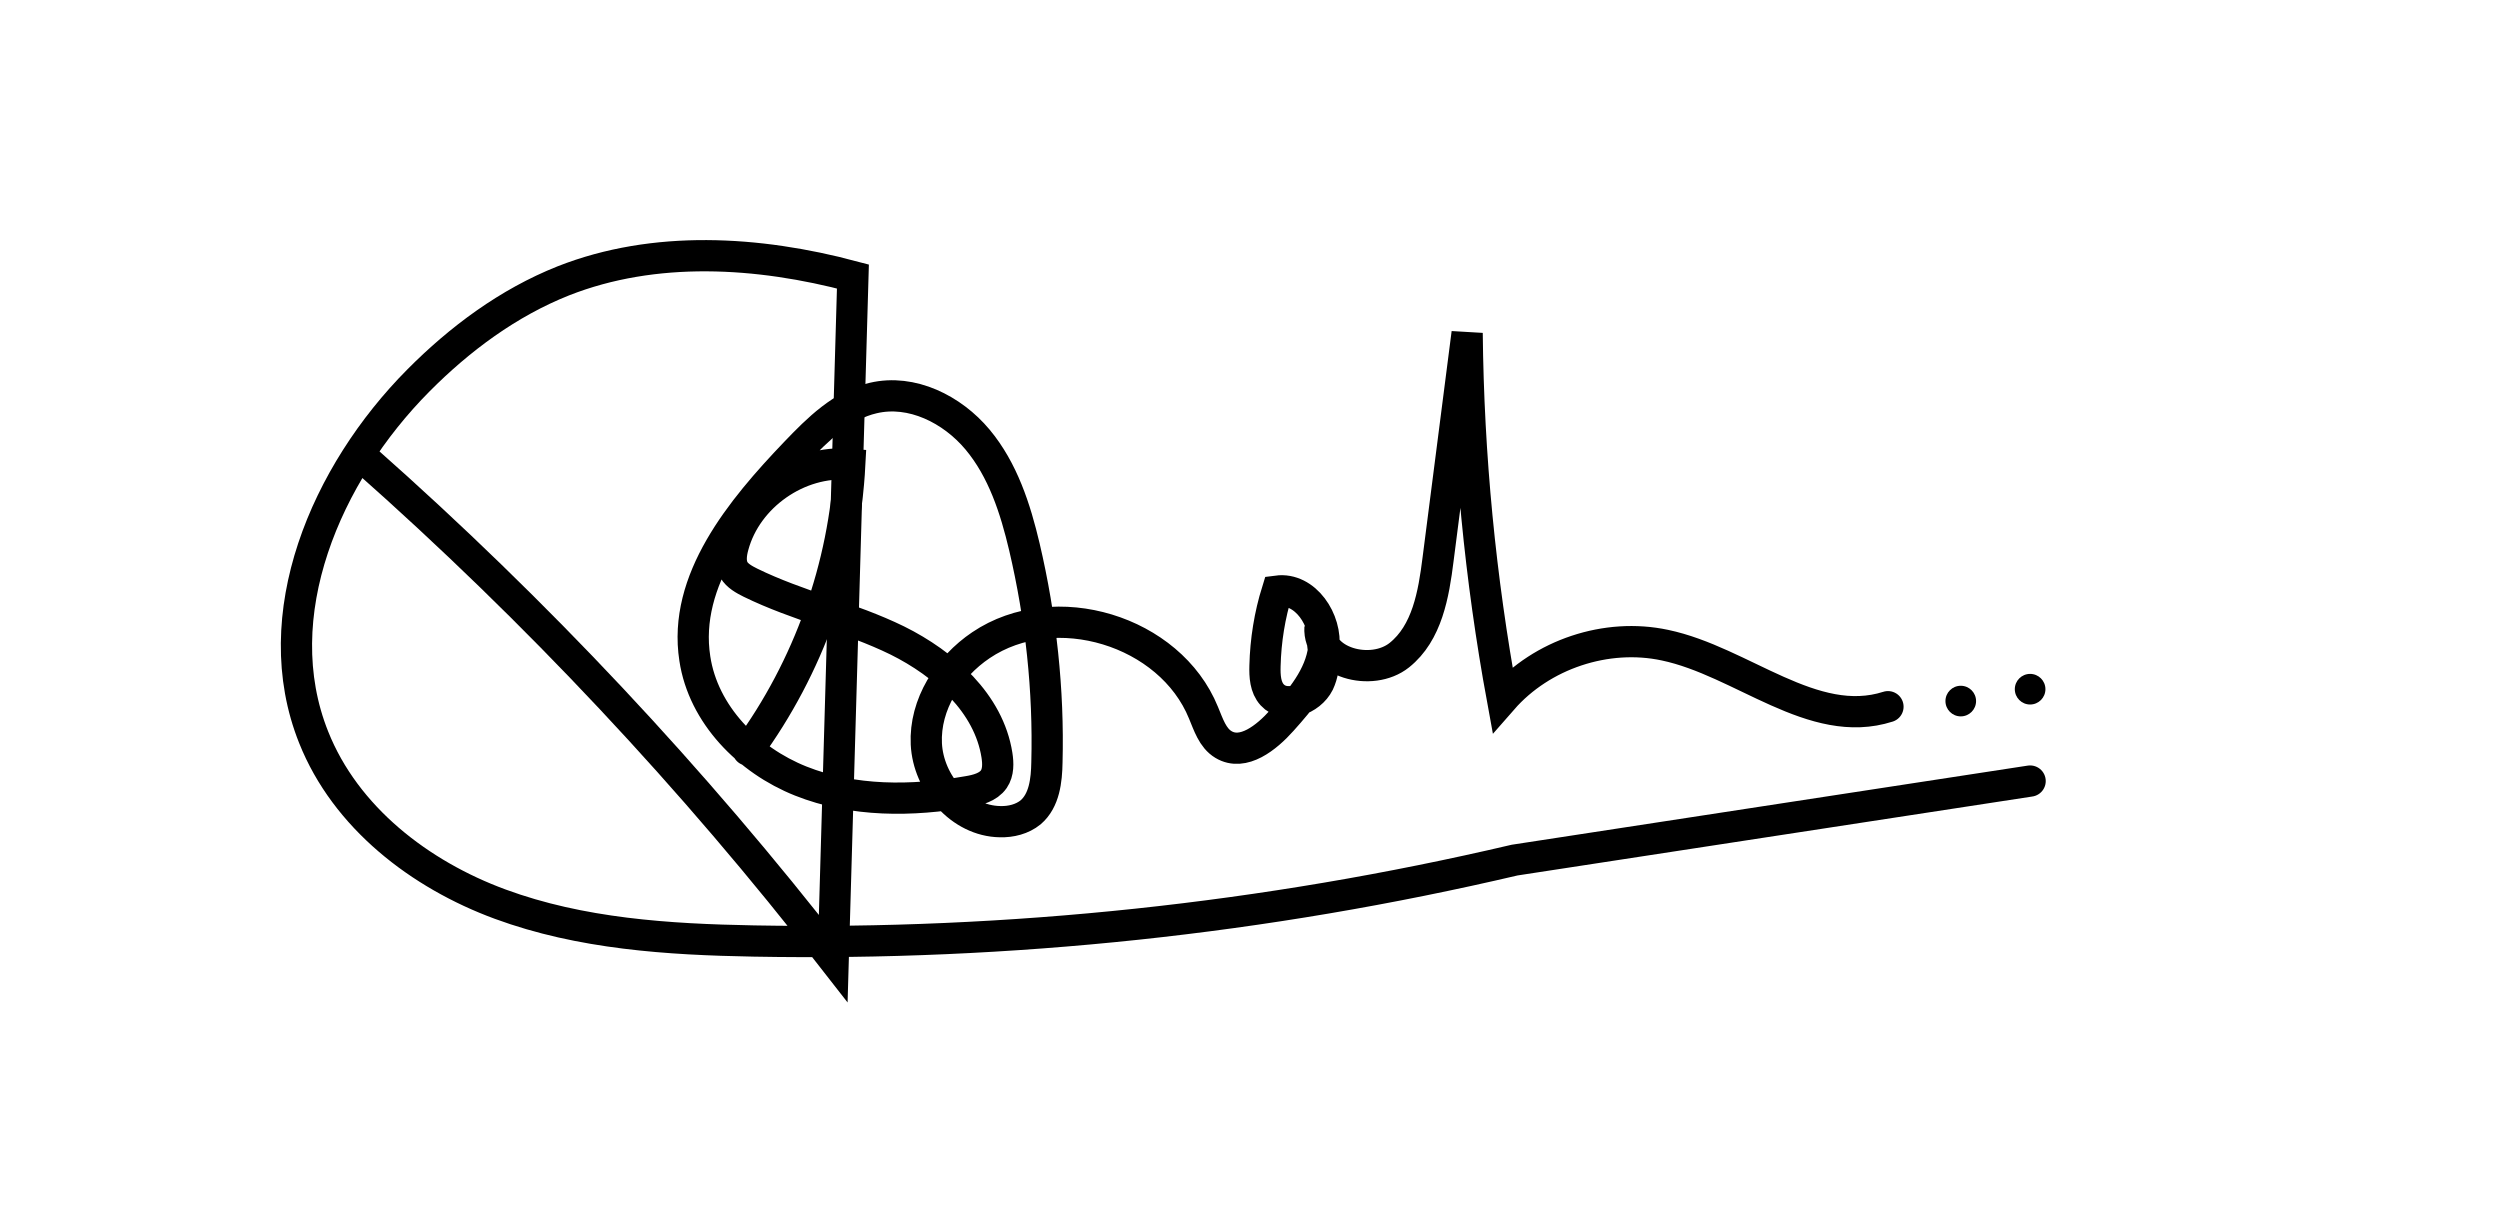
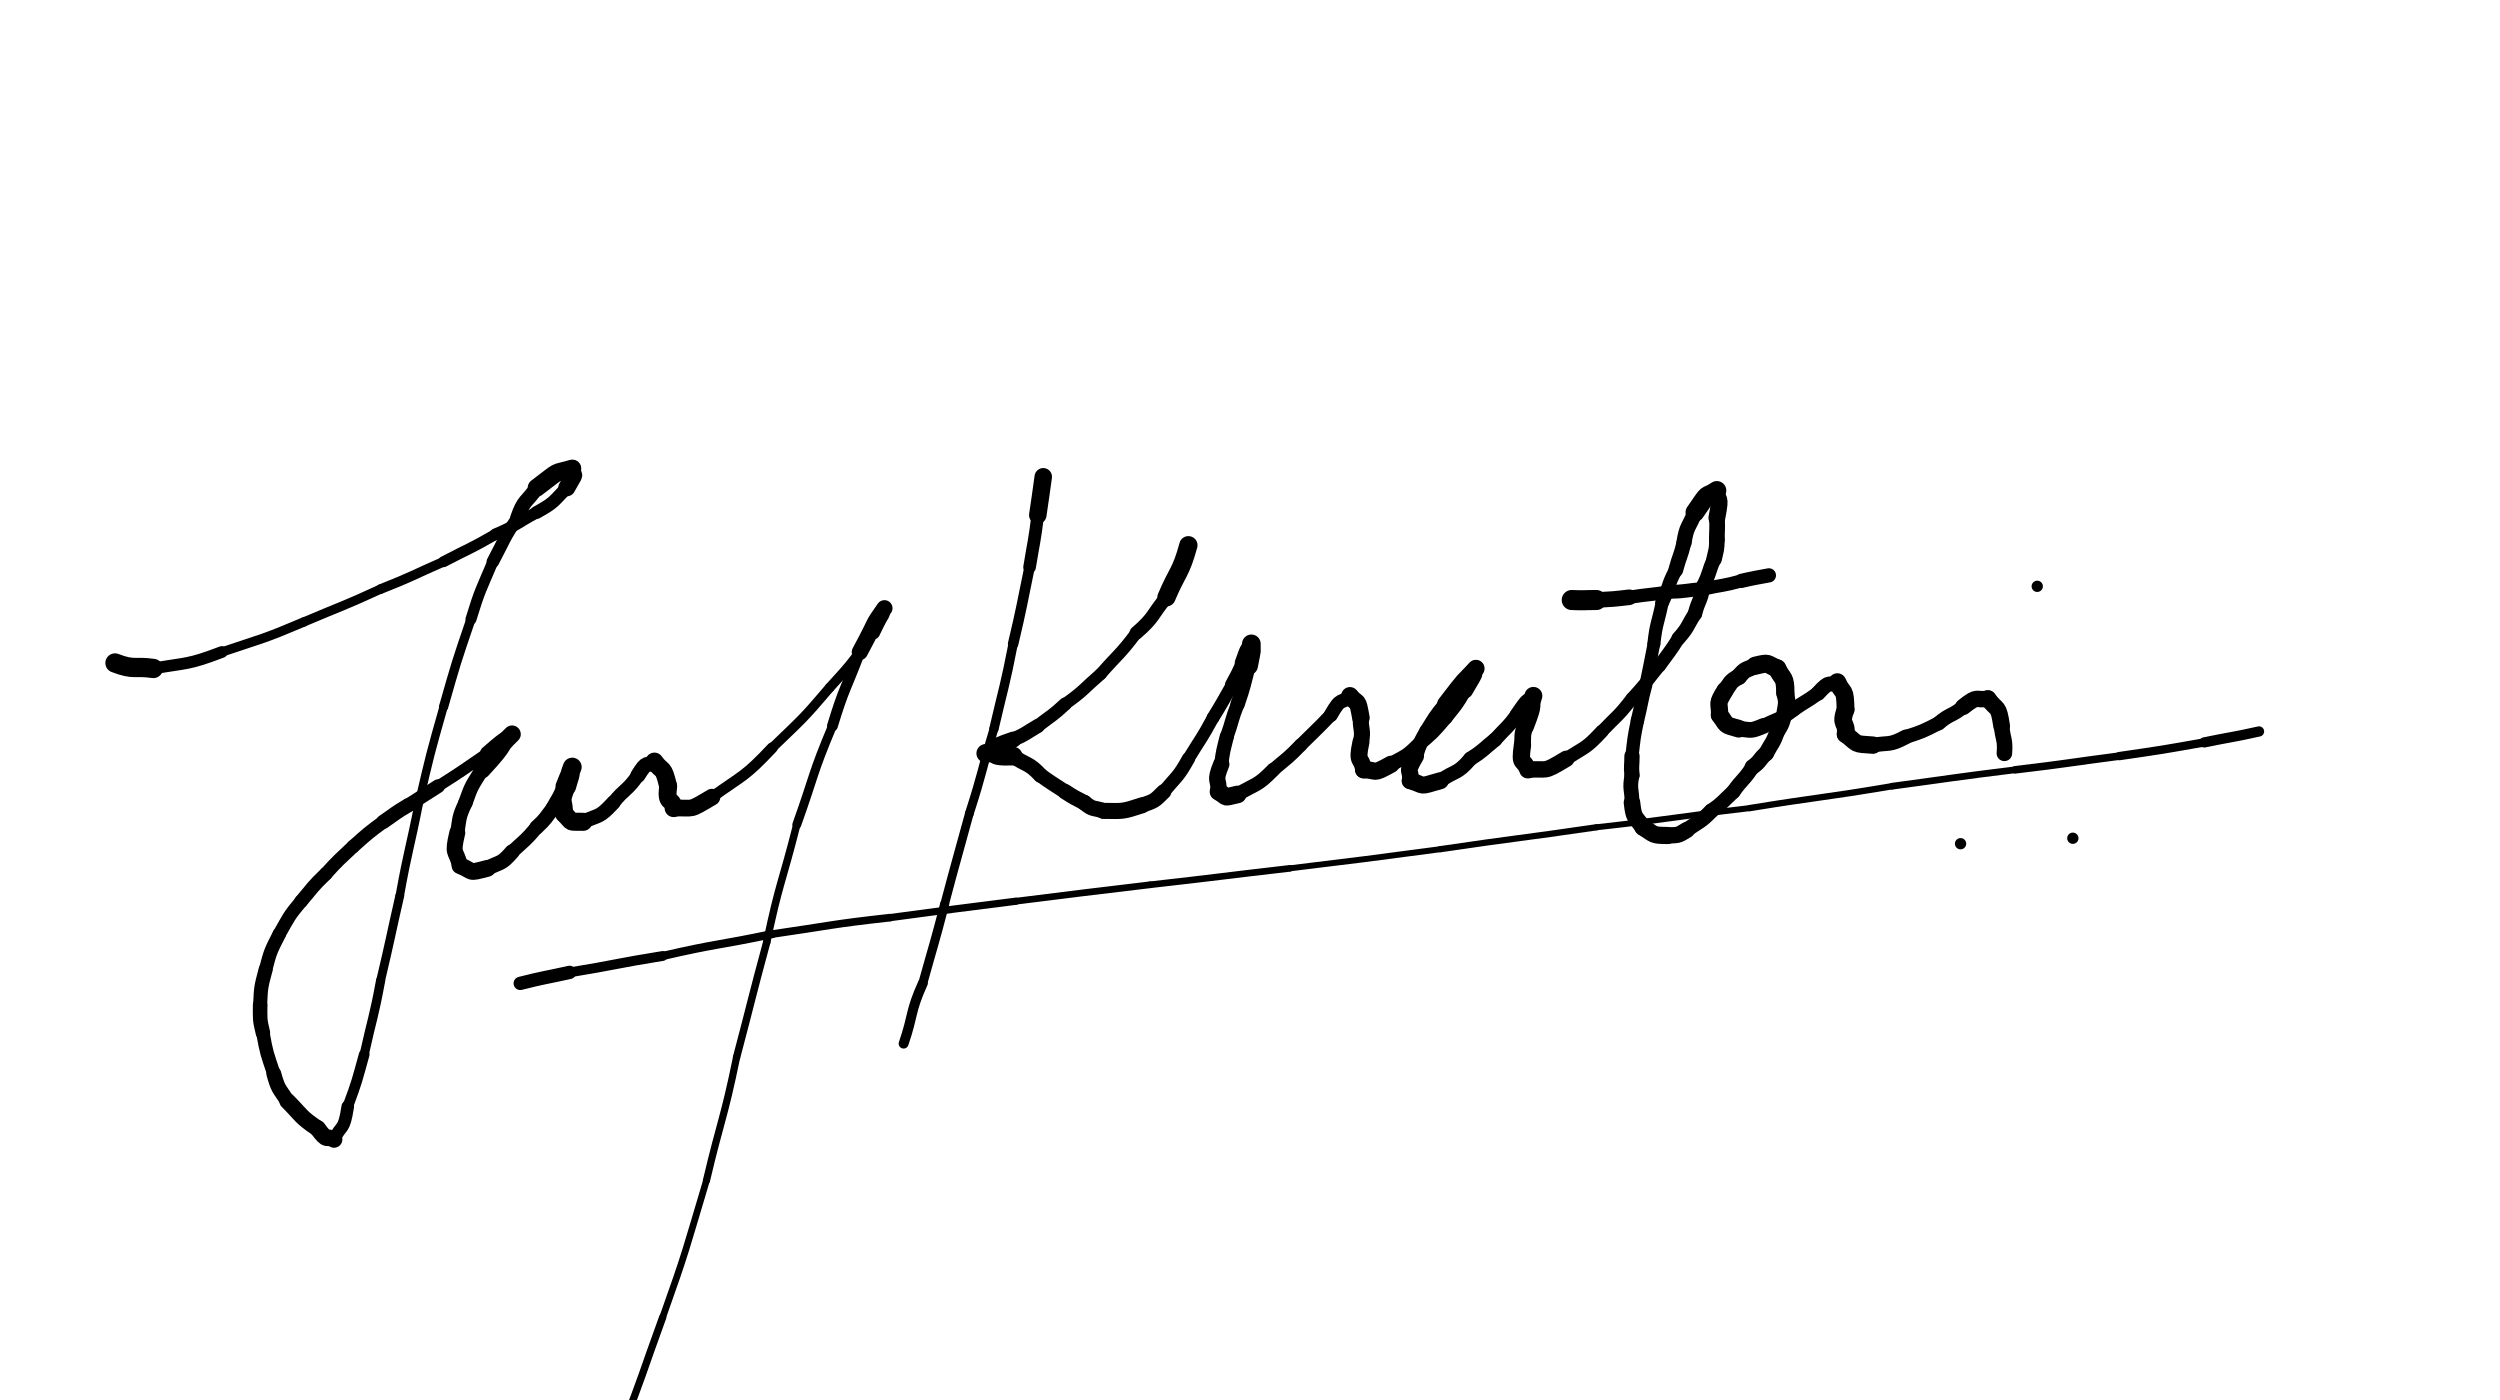
- <svg xmlns="http://www.w3.org/2000/svg" version="1.1" id="Layer_1" x="0px" y="0px" viewBox="0 0 800.2 389.1" style="enable-background:new 0 0 800.2 389.1;" xml:space="preserve">
-   <style type="text/css">
- 	.st0{fill:none;stroke:#000000;stroke-width:10;stroke-linecap:round;}
- </style>
-   <path class="st0" d="M604.3,226.2c-24,7.7-46.7-14.5-71.4-19.7c-18.7-4-39.4,2.9-52,17.3c-7.1-38.7-10.9-77.9-11.3-117.2  c-3.1,24.1-6.2,48.3-9.3,72.4c-1.4,11.2-3.5,23.6-12.4,30.7c-8.9,7.1-26.1,2.4-25.4-8.9c1.1,5.9,2.2,12.3-0.4,17.8  c-2.7,5.4-10.8,8.3-14.9,3.8c-2.2-2.4-2.4-6-2.3-9.3c0.2-8.1,1.5-16.2,3.9-23.9c9-1.2,16,9.3,14.9,18.3c-1.1,9-7.4,16.4-13.4,23.1  c-4.9,5.5-12.4,11.5-18.7,7.7c-3.5-2.1-4.8-6.4-6.4-10.2c-10.7-26.3-47.6-37.5-71.2-21.6c-10.4,7-18.1,19-17.5,31.6  s11,24.7,23.6,24.9c3.5,0.1,7.1-0.8,9.8-3c4.4-3.8,5.1-10.2,5.2-16c0.6-23.1-1.9-46.3-7.2-68.9c-2.9-12.3-6.9-24.7-15-34.4  s-21.1-16.2-33.4-13.3c-10,2.3-17.7,10-24.8,17.4c-17.6,18.4-36.2,40.9-32.3,66c2.7,17.9,17.1,32.5,33.9,39.2  c16.8,6.7,35.6,6.5,53.4,3.4c3.1-0.5,6.6-1.4,8.4-4c1.5-2.2,1.4-5.1,1-7.7c-2.6-16.6-16.8-29.2-31.9-36.7  c-15.1-7.4-31.9-11.1-47-18.5c-2-1-4.2-2.2-5.3-4.1c-1.3-2.3-0.9-5.2-0.2-7.7c4.3-15.9,20.9-27.5,37.3-26.1  c-1.7,32.8-13.2,65-32.6,91.5" />
-   <path class="st0" d="M649.8,250l-165,25.3c-79.7,18.7-161.7,27.4-243.5,25.9c-27.5-0.5-55.4-2.3-81.2-11.8s-49.5-27.8-59.7-53.4  c-15.6-39,3.9-84.4,33.5-114.2c13.3-13.4,28.8-24.9,46.4-31.9c29.2-11.5,62.3-9.5,92.7-1.4c-2.1,72.8-4.2,145.6-6.3,218.3  c-44.8-57.7-95-111.2-149.7-159.6" />
-   <circle cx="627.6" cy="224.4" r="4.9" />
-   <circle cx="649.8" cy="220.6" r="4.9" />
+ <svg xmlns="http://www.w3.org/2000/svg" viewBox="0 0 664 371.636" width="664" height="371.636">
+   <path d="M 30.545,176.091 C 35.695,178.062 35.636,176.818 40.727,177.545" stroke-width="5.126" stroke="black" fill="none" stroke-linecap="round" />
+   <path d="M 40.727,177.545 C 49.992,175.938 49.876,176.607 58.909,173.182" stroke-width="3.127" stroke="black" fill="none" stroke-linecap="round" />
+   <path d="M 58.909,173.182 C 69.930,169.463 69.992,169.756 80.727,165.182" stroke-width="2.493" stroke="black" fill="none" stroke-linecap="round" />
+   <path d="M 80.727,165.182 C 90.919,160.842 91.021,161.100 101.091,156.455" stroke-width="2.457" stroke="black" fill="none" stroke-linecap="round" />
+   <path d="M 101.091,156.455 C 109.590,153.100 109.465,152.842 117.818,149.182" stroke-width="2.575" stroke="black" fill="none" stroke-linecap="round" />
+   <path d="M 117.818,149.182 C 124.736,145.562 124.863,145.827 131.636,141.909" stroke-width="2.913" stroke="black" fill="none" stroke-linecap="round" />
+   <path d="M 131.636,141.909 C 137.396,139.458 137.100,139.017 142.545,136.091" stroke-width="3.145" stroke="black" fill="none" stroke-linecap="round" />
+   <path d="M 142.545,136.091 C 147.419,133.393 146.851,133.276 150.545,129.545" stroke-width="3.433" stroke="black" fill="none" stroke-linecap="round" />
+   <path d="M 150.545,129.545 C 153.321,124.455 152.147,127.575 152.000,124.455" stroke-width="4.550" stroke="black" fill="none" stroke-linecap="round" />
+   <path d="M 152.000,124.455 C 146.408,126.070 149.321,124.455 142.545,129.545" stroke-width="4.761" stroke="black" fill="none" stroke-linecap="round" />
+   <path d="M 142.545,129.545 C 139.871,133.468 139.135,132.615 137.455,137.545" stroke-width="3.893" stroke="black" fill="none" stroke-linecap="round" />
+   <path d="M 137.455,137.545 C 133.689,143.133 134.053,143.286 130.909,149.182" stroke-width="3.342" stroke="black" fill="none" stroke-linecap="round" />
+   <path d="M 130.909,149.182 C 127.718,156.720 127.507,156.587 125.091,164.455" stroke-width="2.930" stroke="black" fill="none" stroke-linecap="round" />
+   <path d="M 125.091,164.455 C 121.143,176.002 121.172,175.993 117.818,187.727" stroke-width="2.467" stroke="black" fill="none" stroke-linecap="round" />
+   <path d="M 117.818,187.727 C 114.240,200.384 114.234,200.366 111.273,213.182" stroke-width="2.220" stroke="black" fill="none" stroke-linecap="round" />
+   <path d="M 111.273,213.182 C 108.840,225.570 108.422,225.475 106.182,237.909" stroke-width="2.250" stroke="black" fill="none" stroke-linecap="round" />
+   <path d="M 106.182,237.909 C 103.618,249.178 103.749,249.206 101.091,260.455" stroke-width="2.342" stroke="black" fill="none" stroke-linecap="round" />
+   <path d="M 101.091,260.455 C 99.264,270.368 98.891,270.269 96.727,280.091" stroke-width="2.445" stroke="black" fill="none" stroke-linecap="round" />
+   <path d="M 96.727,280.091 C 94.784,287.087 94.900,287.095 92.364,293.909" stroke-width="2.831" stroke="black" fill="none" stroke-linecap="round" />
+   <path d="M 92.364,293.909 C 91.300,300.765 90.784,298.360 88.727,302.636" stroke-width="3.338" stroke="black" fill="none" stroke-linecap="round" />
+   <path d="M 88.727,302.636 C 86.383,301.390 87.300,303.674 84.364,299.727" stroke-width="4.408" stroke="black" fill="none" stroke-linecap="round" />
+   <path d="M 84.364,299.727 C 79.684,296.605 80.201,296.299 76.364,292.455" stroke-width="4.330" stroke="black" fill="none" stroke-linecap="round" />
+   <path d="M 76.364,292.455 C 74.097,288.988 73.866,289.333 72.727,285.182" stroke-width="3.949" stroke="black" fill="none" stroke-linecap="round" />
+   <path d="M 72.727,285.182 C 70.922,279.791 70.825,279.897 69.818,274.273" stroke-width="3.591" stroke="black" fill="none" stroke-linecap="round" />
+   <path d="M 69.818,274.273 C 68.933,270.623 69.104,270.700 69.091,267.000" stroke-width="3.868" stroke="black" fill="none" stroke-linecap="round" />
+   <path d="M 69.091,267.000 C 69.309,262.137 69.297,262.259 70.545,257.545" stroke-width="3.729" stroke="black" fill="none" stroke-linecap="round" />
+   <path d="M 70.545,257.545 C 71.859,252.557 71.855,252.683 74.182,248.091" stroke-width="3.584" stroke="black" fill="none" stroke-linecap="round" />
+   <path d="M 74.182,248.091 C 76.802,243.503 76.587,243.466 80.000,239.364" stroke-width="3.510" stroke="black" fill="none" stroke-linecap="round" />
+   <path d="M 80.000,239.364 C 83.177,235.637 82.984,235.503 86.545,232.091" stroke-width="3.603" stroke="black" fill="none" stroke-linecap="round" />
+   <path d="M 86.545,232.091 C 90.009,228.264 90.086,228.364 93.818,224.818" stroke-width="3.533" stroke="black" fill="none" stroke-linecap="round" />
+   <path d="M 93.818,224.818 C 97.688,221.370 97.646,221.355 101.818,218.273" stroke-width="3.561" stroke="black" fill="none" stroke-linecap="round" />
+   <path d="M 101.818,218.273 C 105.066,216.053 104.961,215.916 108.364,213.909" stroke-width="3.801" stroke="black" fill="none" stroke-linecap="round" />
+   <path d="M 108.364,213.909 C 112.398,211.416 112.339,211.325 116.364,208.818" stroke-width="3.666" stroke="black" fill="none" stroke-linecap="round" />
+   <path d="M 116.364,208.818 C 123.025,204.615 122.943,204.507 129.455,200.091" stroke-width="3.043" stroke="black" fill="none" stroke-linecap="round" />
+   <path d="M 129.455,200.091 C 136.292,194.125 132.843,197.706 136.000,195.000" stroke-width="3.946" stroke="black" fill="none" stroke-linecap="round" />
+   <path d="M 136.000,195.000 C 131.458,199.370 135.564,196.307 128.000,204.455" stroke-width="4.639" stroke="black" fill="none" stroke-linecap="round" />
+   <path d="M 128.000,204.455 C 125.406,208.661 125.276,208.461 123.636,213.182" stroke-width="3.838" stroke="black" fill="none" stroke-linecap="round" />
+   <path d="M 123.636,213.182 C 121.808,217.114 122.133,217.024 121.455,221.182" stroke-width="3.798" stroke="black" fill="none" stroke-linecap="round" />
+   <path d="M 121.455,221.182 C 120.002,227.332 121.081,225.478 122.182,229.909" stroke-width="4.246" stroke="black" fill="none" stroke-linecap="round" />
+   <path d="M 122.182,229.909 C 126.127,231.512 124.002,232.060 129.455,230.636" stroke-width="4.474" stroke="black" fill="none" stroke-linecap="round" />
+   <path d="M 129.455,230.636 C 132.993,228.779 133.036,229.694 136.000,226.273" stroke-width="4.015" stroke="black" fill="none" stroke-linecap="round" />
+   <path d="M 136.000,226.273 C 139.382,223.101 139.538,223.324 142.545,219.727" stroke-width="3.688" stroke="black" fill="none" stroke-linecap="round" />
+   <path d="M 142.545,219.727 C 145.063,217.405 144.837,217.283 146.909,214.636" stroke-width="3.877" stroke="black" fill="none" stroke-linecap="round" />
+   <path d="M 146.909,214.636 C 148.443,211.764 148.700,211.950 149.818,208.818" stroke-width="3.962" stroke="black" fill="none" stroke-linecap="round" />
+   <path d="M 149.818,208.818 C 151.814,203.727 150.989,206.310 152.000,203.727" stroke-width="4.524" stroke="black" fill="none" stroke-linecap="round" />
+   <path d="M 152.000,203.727 C 151.004,206.221 152.178,203.727 150.545,208.818" stroke-width="4.985" stroke="black" fill="none" stroke-linecap="round" />
+   <path d="M 150.545,208.818 C 148.577,213.402 149.913,212.403 149.818,216.091" stroke-width="4.713" stroke="black" fill="none" stroke-linecap="round" />
+   <path d="M 149.818,216.091 C 152.496,218.809 150.759,218.129 154.909,218.273" stroke-width="4.799" stroke="black" fill="none" stroke-linecap="round" />
+   <path d="M 154.909,218.273 C 159.330,216.224 159.041,217.355 162.909,213.182" stroke-width="3.836" stroke="black" fill="none" stroke-linecap="round" />
+   <path d="M 162.909,213.182 C 166.003,209.360 166.602,210.043 169.455,205.909" stroke-width="3.646" stroke="black" fill="none" stroke-linecap="round" />
+   <path d="M 169.455,205.909 C 172.093,201.645 171.458,203.906 173.818,202.273" stroke-width="4.027" stroke="black" fill="none" stroke-linecap="round" />
+   <path d="M 173.818,202.273 C 176.041,205.386 176.093,203.100 177.455,208.818" stroke-width="4.767" stroke="black" fill="none" stroke-linecap="round" />
+   <path d="M 177.455,208.818 C 176.805,214.110 178.587,211.567 178.909,214.636" stroke-width="4.762" stroke="black" fill="none" stroke-linecap="round" />
+   <path d="M 178.909,214.636 C 184.657,214.437 182.624,215.565 189.091,211.727" stroke-width="4.443" stroke="black" fill="none" stroke-linecap="round" />
+   <path d="M 189.091,211.727 C 197.537,205.663 197.748,206.437 205.091,198.636" stroke-width="2.913" stroke="black" fill="none" stroke-linecap="round" />
+   <path d="M 205.091,198.636 C 213.060,190.927 213.173,191.118 220.364,182.636" stroke-width="2.568" stroke="black" fill="none" stroke-linecap="round" />
+   <path d="M 220.364,182.636 C 226.747,175.708 226.514,175.654 232.000,168.091" stroke-width="2.590" stroke="black" fill="none" stroke-linecap="round" />
+   <path d="M 232.000,168.091 C 235.544,160.657 234.020,165.162 234.909,161.545" stroke-width="3.451" stroke="black" fill="none" stroke-linecap="round" />
+   <path d="M 234.909,161.545 C 231.054,167.094 233.726,163.202 228.364,173.182" stroke-width="4.287" stroke="black" fill="none" stroke-linecap="round" />
+   <path d="M 228.364,173.182 C 224.681,182.983 224.145,182.730 221.091,192.818" stroke-width="2.876" stroke="black" fill="none" stroke-linecap="round" />
+   <path d="M 221.091,192.818 C 215.677,205.698 216.318,205.892 211.636,219.000" stroke-width="2.374" stroke="black" fill="none" stroke-linecap="round" />
+   <path d="M 211.636,219.000 C 207.680,234.648 206.950,234.425 203.636,250.273" stroke-width="1.993" stroke="black" fill="none" stroke-linecap="round" />
+   <path d="M 203.636,250.273 C 199.507,265.513 199.680,265.557 195.636,280.818" stroke-width="1.976" stroke="black" fill="none" stroke-linecap="round" />
+   <path d="M 195.636,280.818 C 192.239,297.352 191.507,297.149 187.636,313.546" stroke-width="1.912" stroke="black" fill="none" stroke-linecap="round" />
+   <path d="M 187.636,313.546 C 182.155,331.843 182.421,331.897 176.000,349.909" stroke-width="1.783" stroke="black" fill="none" stroke-linecap="round" />
+   <path d="M 176.000,349.909 C 170.565,364.825 170.882,364.933 165.091,379.727" stroke-width="1.952" stroke="black" fill="none" stroke-linecap="round" />
+   <path d="M 277.091,126.636 C 276.407,131.734 276.364,131.727 275.636,136.818" stroke-width="4.642" stroke="black" fill="none" stroke-linecap="round" />
+   <path d="M 275.636,136.818 C 274.770,143.769 274.589,143.734 273.455,150.636" stroke-width="3.357" stroke="black" fill="none" stroke-linecap="round" />
+   <path d="M 273.455,150.636 C 271.331,160.831 271.497,160.860 269.091,171.000" stroke-width="2.795" stroke="black" fill="none" stroke-linecap="round" />
+   <path d="M 269.091,171.000 C 266.886,182.361 266.604,182.286 264.000,193.545" stroke-width="2.494" stroke="black" fill="none" stroke-linecap="round" />
+   <path d="M 264.000,193.545 C 260.632,204.792 261.068,204.906 257.455,216.091" stroke-width="2.340" stroke="black" fill="none" stroke-linecap="round" />
+   <path d="M 257.455,216.091 C 254.198,228.095 254.087,228.064 250.909,240.091" stroke-width="2.300" stroke="black" fill="none" stroke-linecap="round" />
+   <path d="M 250.909,240.091 C 248.177,250.689 248.016,250.641 245.091,261.182" stroke-width="2.409" stroke="black" fill="none" stroke-linecap="round" />
+   <path d="M 245.091,261.182 C 241.595,269.009 242.722,269.234 240.000,277.182" stroke-width="2.635" stroke="black" fill="none" stroke-linecap="round" />
+   <path d="M 315.636,144.818 C 313.602,152.264 312.727,151.727 309.818,158.636" stroke-width="4.853" stroke="black" fill="none" stroke-linecap="round" />
+   <path d="M 309.818,158.636 C 305.848,163.389 306.693,163.900 301.818,168.091" stroke-width="3.611" stroke="black" fill="none" stroke-linecap="round" />
+   <path d="M 301.818,168.091 C 297.452,173.911 297.121,173.571 292.364,179.000" stroke-width="3.193" stroke="black" fill="none" stroke-linecap="round" />
+   <path d="M 292.364,179.000 C 287.683,183.056 287.998,183.366 282.909,187.000" stroke-width="3.236" stroke="black" fill="none" stroke-linecap="round" />
+   <path d="M 282.909,187.000 C 279.466,190.198 279.319,189.966 275.636,192.818" stroke-width="3.505" stroke="black" fill="none" stroke-linecap="round" />
+   <path d="M 275.636,192.818 C 272.403,194.711 272.557,194.925 269.091,196.455" stroke-width="3.776" stroke="black" fill="none" stroke-linecap="round" />
+   <path d="M 269.091,196.455 C 261.818,198.942 265.494,198.348 261.818,200.091" stroke-width="4.263" stroke="black" fill="none" stroke-linecap="round" />
+   <path d="M 261.818,200.091 C 265.807,199.505 261.818,201.124 269.091,200.818" stroke-width="4.959" stroke="black" fill="none" stroke-linecap="round" />
+   <path d="M 269.091,200.818 C 272.701,203.403 273.080,202.414 276.364,205.909" stroke-width="4.001" stroke="black" fill="none" stroke-linecap="round" />
+   <path d="M 276.364,205.909 C 279.576,208.189 279.610,208.130 282.909,210.273" stroke-width="3.891" stroke="black" fill="none" stroke-linecap="round" />
+   <path d="M 282.909,210.273 C 285.382,211.873 285.394,211.826 288.000,213.182" stroke-width="4.091" stroke="black" fill="none" stroke-linecap="round" />
+   <path d="M 288.000,213.182 C 290.418,215.236 290.473,214.418 293.091,215.364" stroke-width="4.152" stroke="black" fill="none" stroke-linecap="round" />
+   <path d="M 293.091,215.364 C 298.474,215.436 298.054,215.600 303.273,213.909" stroke-width="4.267" stroke="black" fill="none" stroke-linecap="round" />
+   <path d="M 303.273,213.909 C 306.704,212.660 306.474,212.891 309.091,210.273" stroke-width="4.030" stroke="black" fill="none" stroke-linecap="round" />
+   <path d="M 309.091,210.273 C 312.615,206.078 312.886,206.478 315.636,201.545" stroke-width="3.525" stroke="black" fill="none" stroke-linecap="round" />
+   <path d="M 315.636,201.545 C 318.939,196.109 319.160,196.260 322.182,190.636" stroke-width="3.304" stroke="black" fill="none" stroke-linecap="round" />
+   <path d="M 322.182,190.636 C 324.839,186.333 324.757,186.290 327.273,181.909" stroke-width="3.403" stroke="black" fill="none" stroke-linecap="round" />
+   <path d="M 327.273,181.909 C 328.807,179.037 328.839,179.061 330.182,176.091" stroke-width="3.843" stroke="black" fill="none" stroke-linecap="round" />
+   <path d="M 330.182,176.091 C 332.010,170.823 331.352,173.582 332.364,171.000" stroke-width="4.476" stroke="black" fill="none" stroke-linecap="round" />
+   <path d="M 332.364,171.000 C 332.284,173.967 332.738,171.187 331.636,176.818" stroke-width="4.946" stroke="black" fill="none" stroke-linecap="round" />
+   <path d="M 331.636,176.818 C 330.284,181.941 330.466,181.967 328.727,187.000" stroke-width="3.808" stroke="black" fill="none" stroke-linecap="round" />
+   <path d="M 328.727,187.000 C 327.026,191.298 327.375,191.395 325.818,195.727" stroke-width="3.639" stroke="black" fill="none" stroke-linecap="round" />
+   <path d="M 325.818,195.727 C 324.913,199.337 324.844,199.298 324.364,203.000" stroke-width="3.780" stroke="black" fill="none" stroke-linecap="round" />
+   <path d="M 324.364,203.000 C 322.356,207.925 323.822,206.610 323.636,210.273" stroke-width="4.337" stroke="black" fill="none" stroke-linecap="round" />
+   <path d="M 323.636,210.273 C 326.480,211.899 324.537,211.925 328.727,211.000" stroke-width="4.681" stroke="black" fill="none" stroke-linecap="round" />
+   <path d="M 328.727,211.000 C 333.663,207.991 333.753,208.990 338.182,204.455" stroke-width="3.731" stroke="black" fill="none" stroke-linecap="round" />
+   <path d="M 338.182,204.455 C 341.913,201.282 342.027,201.446 345.455,197.909" stroke-width="3.559" stroke="black" fill="none" stroke-linecap="round" />
+   <path d="M 345.455,197.909 C 349.455,193.909 349.549,194.009 353.455,189.909" stroke-width="3.485" stroke="black" fill="none" stroke-linecap="round" />
+   <path d="M 353.455,189.909 C 356.444,184.627 356.000,187.364 358.546,184.818" stroke-width="3.752" stroke="black" fill="none" stroke-linecap="round" />
+   <path d="M 358.546,184.818 C 360.730,187.555 360.444,184.991 361.455,190.636" stroke-width="4.667" stroke="black" fill="none" stroke-linecap="round" />
+   <path d="M 361.455,190.636 C 361.283,193.918 362.184,193.737 361.455,197.182" stroke-width="4.274" stroke="black" fill="none" stroke-linecap="round" />
+   <path d="M 361.455,197.182 C 360.196,203.011 361.646,200.827 362.182,204.455" stroke-width="4.517" stroke="black" fill="none" stroke-linecap="round" />
+   <path d="M 362.182,204.455 C 366.144,204.490 364.196,205.920 369.455,203.000" stroke-width="4.570" stroke="black" fill="none" stroke-linecap="round" />
+   <path d="M 369.455,203.000 C 373.358,200.773 373.417,201.217 376.727,197.909" stroke-width="3.920" stroke="black" fill="none" stroke-linecap="round" />
+   <path d="M 376.727,197.909 C 380.682,194.540 380.631,194.591 384.000,190.636" stroke-width="3.559" stroke="black" fill="none" stroke-linecap="round" />
+   <path d="M 384.000,190.636 C 386.783,187.141 386.864,187.267 389.091,183.364" stroke-width="3.600" stroke="black" fill="none" stroke-linecap="round" />
+   <path d="M 389.091,183.364 C 392.877,176.919 390.783,180.596 392.000,177.545" stroke-width="4.331" stroke="black" fill="none" stroke-linecap="round" />
+   <path d="M 392.000,177.545 C 387.813,182.128 390.331,178.738 384.000,187.000" stroke-width="4.599" stroke="black" fill="none" stroke-linecap="round" />
+   <path d="M 384.000,187.000 C 381.123,190.449 381.267,190.492 378.909,194.273" stroke-width="3.927" stroke="black" fill="none" stroke-linecap="round" />
+   <path d="M 378.909,194.273 C 377.127,197.437 377.123,197.358 376.000,200.818" stroke-width="3.948" stroke="black" fill="none" stroke-linecap="round" />
+   <path d="M 376.000,200.818 C 373.053,205.871 374.945,203.983 374.546,207.364" stroke-width="4.430" stroke="black" fill="none" stroke-linecap="round" />
+   <path d="M 374.546,207.364 C 378.968,208.664 376.326,209.144 382.545,207.364" stroke-width="4.516" stroke="black" fill="none" stroke-linecap="round" />
+   <path d="M 382.545,207.364 C 386.589,204.513 386.968,205.755 390.545,201.545" stroke-width="3.798" stroke="black" fill="none" stroke-linecap="round" />
+   <path d="M 390.545,201.545 C 394.084,199.284 393.862,199.058 397.091,196.455" stroke-width="3.835" stroke="black" fill="none" stroke-linecap="round" />
+   <path d="M 397.091,196.455 C 400.026,193.204 400.266,193.466 402.909,189.909" stroke-width="3.748" stroke="black" fill="none" stroke-linecap="round" />
+   <path d="M 402.909,189.909 C 406.785,184.168 405.117,187.386 407.273,184.818" stroke-width="3.944" stroke="black" fill="none" stroke-linecap="round" />
+   <path d="M 407.273,184.818 C 405.989,188.778 407.876,185.622 405.091,192.818" stroke-width="4.750" stroke="black" fill="none" stroke-linecap="round" />
+   <path d="M 405.091,192.818 C 404.206,195.384 404.534,195.324 404.364,197.909" stroke-width="4.440" stroke="black" fill="none" stroke-linecap="round" />
+   <path d="M 404.364,197.909 C 403.562,203.750 404.569,201.202 405.818,204.455" stroke-width="4.602" stroke="black" fill="none" stroke-linecap="round" />
+   <path d="M 405.818,204.455 C 411.383,203.940 409.381,205.568 416.000,201.545" stroke-width="4.356" stroke="black" fill="none" stroke-linecap="round" />
+   <path d="M 416.000,201.545 C 421.075,198.288 421.201,198.849 425.455,194.273" stroke-width="3.563" stroke="black" fill="none" stroke-linecap="round" />
+   <path d="M 425.455,194.273 C 429.558,189.999 429.802,190.288 433.455,185.545" stroke-width="3.386" stroke="black" fill="none" stroke-linecap="round" />
+   <path d="M 433.455,185.545 C 437.257,181.309 437.194,181.272 440.727,176.818" stroke-width="3.376" stroke="black" fill="none" stroke-linecap="round" />
+   <path d="M 440.727,176.818 C 443.312,173.209 443.439,173.309 445.818,169.545" stroke-width="3.542" stroke="black" fill="none" stroke-linecap="round" />
+   <path d="M 445.818,169.545 C 448.516,166.516 448.039,166.299 450.182,163.000" stroke-width="3.749" stroke="black" fill="none" stroke-linecap="round" />
+   <path d="M 450.182,163.000 C 451.111,159.307 451.789,159.607 452.364,155.727" stroke-width="3.845" stroke="black" fill="none" stroke-linecap="round" />
+   <path d="M 452.364,155.727 C 454.175,152.186 453.656,152.034 455.273,148.455" stroke-width="3.849" stroke="black" fill="none" stroke-linecap="round" />
+   <path d="M 455.273,148.455 C 455.829,145.923 455.993,146.005 456.000,143.364" stroke-width="4.126" stroke="black" fill="none" stroke-linecap="round" />
+   <path d="M 456.000,143.364 C 456.000,140.455 456.193,140.468 456.000,137.545" stroke-width="4.171" stroke="black" fill="none" stroke-linecap="round" />
+   <path d="M 456.000,137.545 C 457.365,130.614 456.000,133.909 456.000,130.273" stroke-width="4.468" stroke="black" fill="none" stroke-linecap="round" />
+   <path d="M 456.000,130.273 C 452.327,132.695 454.456,129.887 450.182,136.091" stroke-width="5.009" stroke="black" fill="none" stroke-linecap="round" />
+   <path d="M 450.182,136.091 C 448.618,140.055 447.963,139.604 447.273,144.091" stroke-width="4.054" stroke="black" fill="none" stroke-linecap="round" />
+   <path d="M 447.273,144.091 C 446.387,147.800 446.073,147.691 445.091,151.364" stroke-width="3.937" stroke="black" fill="none" stroke-linecap="round" />
+   <path d="M 445.091,151.364 C 442.791,155.580 443.478,155.800 441.455,160.091" stroke-width="3.647" stroke="black" fill="none" stroke-linecap="round" />
+   <path d="M 441.455,160.091 C 440.364,165.545 439.882,165.399 439.273,171.000" stroke-width="3.471" stroke="black" fill="none" stroke-linecap="round" />
+   <path d="M 439.273,171.000 C 438.256,176.471 438.182,176.455 437.091,181.909" stroke-width="3.362" stroke="black" fill="none" stroke-linecap="round" />
+   <path d="M 437.091,181.909 C 435.825,186.603 436.075,186.652 434.909,191.364" stroke-width="3.562" stroke="black" fill="none" stroke-linecap="round" />
+   <path d="M 434.909,191.364 C 433.929,196.072 434.006,196.057 433.455,200.818" stroke-width="3.533" stroke="black" fill="none" stroke-linecap="round" />
+   <path d="M 433.455,200.818 C 433.455,203.364 433.202,203.344 433.455,205.909" stroke-width="4.055" stroke="black" fill="none" stroke-linecap="round" />
+   <path d="M 433.455,205.909 C 432.722,209.701 433.455,209.545 433.455,213.182" stroke-width="3.922" stroke="black" fill="none" stroke-linecap="round" />
+   <path d="M 433.455,213.182 C 433.956,217.505 434.176,216.610 436.364,219.727" stroke-width="4.402" stroke="black" fill="none" stroke-linecap="round" />
+   <path d="M 436.364,219.727 C 439.617,221.703 438.683,221.868 442.909,221.909" stroke-width="4.557" stroke="black" fill="none" stroke-linecap="round" />
+   <path d="M 442.909,221.909 C 445.733,221.730 445.435,222.067 448.000,220.455" stroke-width="4.321" stroke="black" fill="none" stroke-linecap="round" />
+   <path d="M 448.000,220.455 C 451.346,217.998 451.551,218.457 454.545,215.364" stroke-width="3.981" stroke="black" fill="none" stroke-linecap="round" />
+   <path d="M 454.545,215.364 C 457.732,213.080 457.528,212.907 460.364,210.273" stroke-width="3.847" stroke="black" fill="none" stroke-linecap="round" />
+   <path d="M 460.364,210.273 C 462.761,206.869 463.186,207.262 465.455,203.727" stroke-width="3.850" stroke="black" fill="none" stroke-linecap="round" />
+   <path d="M 465.455,203.727 C 467.646,202.178 467.125,201.779 469.091,200.091" stroke-width="4.166" stroke="black" fill="none" stroke-linecap="round" />
+   <path d="M 469.091,200.091 C 470.625,197.219 470.919,197.451 472.000,194.273" stroke-width="4.142" stroke="black" fill="none" stroke-linecap="round" />
+   <path d="M 472.000,194.273 C 473.613,191.835 473.171,191.764 474.182,189.182" stroke-width="4.212" stroke="black" fill="none" stroke-linecap="round" />
+   <path d="M 474.182,189.182 C 474.645,186.561 474.704,186.744 474.182,184.091" stroke-width="4.654" stroke="black" fill="none" stroke-linecap="round" />
+   <path d="M 474.182,184.091 C 474.162,179.511 473.554,180.743 472.000,177.545" stroke-width="4.876" stroke="black" fill="none" stroke-linecap="round" />
+   <path d="M 472.000,177.545 C 468.869,176.242 470.162,175.875 466.182,176.818" stroke-width="4.821" stroke="black" fill="none" stroke-linecap="round" />
+   <path d="M 466.182,176.818 C 463.838,178.075 463.778,177.333 461.818,179.727" stroke-width="4.396" stroke="black" fill="none" stroke-linecap="round" />
+   <path d="M 461.818,179.727 C 459.287,181.154 459.838,181.348 458.182,183.364" stroke-width="4.342" stroke="black" fill="none" stroke-linecap="round" />
+   <path d="M 458.182,183.364 C 455.787,187.275 456.741,186.245 456.727,189.909" stroke-width="4.585" stroke="black" fill="none" stroke-linecap="round" />
+   <path d="M 456.727,189.909 C 458.984,192.837 457.605,192.366 461.818,193.545" stroke-width="4.700" stroke="black" fill="none" stroke-linecap="round" />
+   <path d="M 461.818,193.545 C 465.313,193.886 464.802,194.291 468.364,192.818" stroke-width="4.175" stroke="black" fill="none" stroke-linecap="round" />
+   <path d="M 468.364,192.818 C 472.460,190.796 472.585,191.341 476.364,188.455" stroke-width="3.802" stroke="black" fill="none" stroke-linecap="round" />
+   <path d="M 476.364,188.455 C 479.576,186.174 479.733,186.433 482.909,184.091" stroke-width="3.780" stroke="black" fill="none" stroke-linecap="round" />
+   <path d="M 482.909,184.091 C 486.416,180.231 485.394,182.538 488.000,181.182" stroke-width="4.009" stroke="black" fill="none" stroke-linecap="round" />
+   <path d="M 488.000,181.182 C 489.596,184.744 490.052,182.413 490.182,188.455" stroke-width="4.731" stroke="black" fill="none" stroke-linecap="round" />
+   <path d="M 490.182,188.455 C 488.526,192.848 490.687,191.653 490.182,195.000" stroke-width="4.705" stroke="black" fill="none" stroke-linecap="round" />
+   <path d="M 490.182,195.000 C 493.731,197.740 492.163,197.575 497.455,197.909" stroke-width="4.611" stroke="black" fill="none" stroke-linecap="round" />
+   <path d="M 497.455,197.909 C 501.927,197.146 501.731,198.103 506.182,195.727" stroke-width="3.916" stroke="black" fill="none" stroke-linecap="round" />
+   <path d="M 506.182,195.727 C 510.741,194.274 510.654,194.237 514.909,192.091" stroke-width="3.700" stroke="black" fill="none" stroke-linecap="round" />
+   <path d="M 514.909,192.091 C 517.967,189.471 518.377,190.274 521.455,187.727" stroke-width="3.801" stroke="black" fill="none" stroke-linecap="round" />
+   <path d="M 521.455,187.727 C 525.663,184.377 524.513,186.198 528.000,185.545" stroke-width="4.359" stroke="black" fill="none" stroke-linecap="round" />
+   <path d="M 528.000,185.545 C 530.487,188.988 530.754,186.922 531.636,192.818" stroke-width="4.447" stroke="black" fill="none" stroke-linecap="round" />
+   <path d="M 531.636,192.818 C 531.937,196.462 532.669,196.261 532.364,200.091" stroke-width="4.125" stroke="black" fill="none" stroke-linecap="round" />
+   <circle r="1.5" cx="541.091" cy="155.727" fill="black" />
+   <path d="M 417.455,159.364 C 420.734,159.519 420.727,159.364 424.000,159.364" stroke-width="5.331" stroke="black" fill="none" stroke-linecap="round" />
+   <path d="M 424.000,159.364 C 428.377,159.120 428.370,159.156 432.727,158.636" stroke-width="4.145" stroke="black" fill="none" stroke-linecap="round" />
+   <path d="M 432.727,158.636 C 438.169,157.789 438.195,158.029 443.636,157.182" stroke-width="3.541" stroke="black" fill="none" stroke-linecap="round" />
+   <path d="M 443.636,157.182 C 448.045,157.119 447.987,156.698 452.364,156.455" stroke-width="3.659" stroke="black" fill="none" stroke-linecap="round" />
+   <path d="M 452.364,156.455 C 457.449,155.335 457.499,155.664 462.545,154.273" stroke-width="3.479" stroke="black" fill="none" stroke-linecap="round" />
+   <path d="M 462.545,154.273 C 466.163,153.427 466.176,153.516 469.818,152.818" stroke-width="3.774" stroke="black" fill="none" stroke-linecap="round" />
+   <path d="M 138.182,261.182 C 144.690,259.539 144.727,259.727 151.273,258.273" stroke-width="3.545" stroke="black" fill="none" stroke-linecap="round" />
+   <path d="M 151.273,258.273 C 163.665,256.243 163.599,255.902 176.000,253.909" stroke-width="2.613" stroke="black" fill="none" stroke-linecap="round" />
+   <path d="M 176.000,253.909 C 190.470,250.557 190.574,251.152 205.091,248.091" stroke-width="2.191" stroke="black" fill="none" stroke-linecap="round" />
+   <path d="M 205.091,248.091 C 220.718,245.837 220.652,245.466 236.364,243.727" stroke-width="2.030" stroke="black" fill="none" stroke-linecap="round" />
+   <path d="M 236.364,243.727 C 253.082,241.478 253.081,241.473 269.818,239.364" stroke-width="1.926" stroke="black" fill="none" stroke-linecap="round" />
+   <path d="M 269.818,239.364 C 287.631,237.139 287.628,237.114 305.455,235.000" stroke-width="1.788" stroke="black" fill="none" stroke-linecap="round" />
+   <path d="M 305.455,235.000 C 324.011,232.909 323.995,232.775 342.546,230.636" stroke-width="1.768" stroke="black" fill="none" stroke-linecap="round" />
+   <path d="M 342.546,230.636 C 362.563,228.222 362.557,228.182 382.545,225.545" stroke-width="1.591" stroke="black" fill="none" stroke-linecap="round" />
+   <path d="M 382.545,225.545 C 403.252,222.481 403.290,222.767 424.000,219.727" stroke-width="1.660" stroke="black" fill="none" stroke-linecap="round" />
+   <path d="M 424.000,219.727 C 444.402,217.459 444.343,217.027 464.727,214.636" stroke-width="1.602" stroke="black" fill="none" stroke-linecap="round" />
+   <path d="M 464.727,214.636 C 483.611,211.551 483.675,212.005 502.545,208.818" stroke-width="1.690" stroke="black" fill="none" stroke-linecap="round" />
+   <path d="M 502.545,208.818 C 518.907,206.623 518.884,206.460 535.273,204.455" stroke-width="1.790" stroke="black" fill="none" stroke-linecap="round" />
+   <path d="M 535.273,204.455 C 549.117,202.817 549.089,202.623 562.909,200.818" stroke-width="2.016" stroke="black" fill="none" stroke-linecap="round" />
+   <path d="M 562.909,200.818 C 574.212,199.166 574.208,199.181 585.455,197.182" stroke-width="2.218" stroke="black" fill="none" stroke-linecap="round" />
+   <path d="M 585.455,197.182 C 592.719,195.682 592.757,195.893 600.000,194.273" stroke-width="2.715" stroke="black" fill="none" stroke-linecap="round" />
+   <circle r="1.5" cx="520.727" cy="224.091" fill="black" />
+   <circle r="1.5" cx="550.545" cy="222.636" fill="black" />
</svg>
